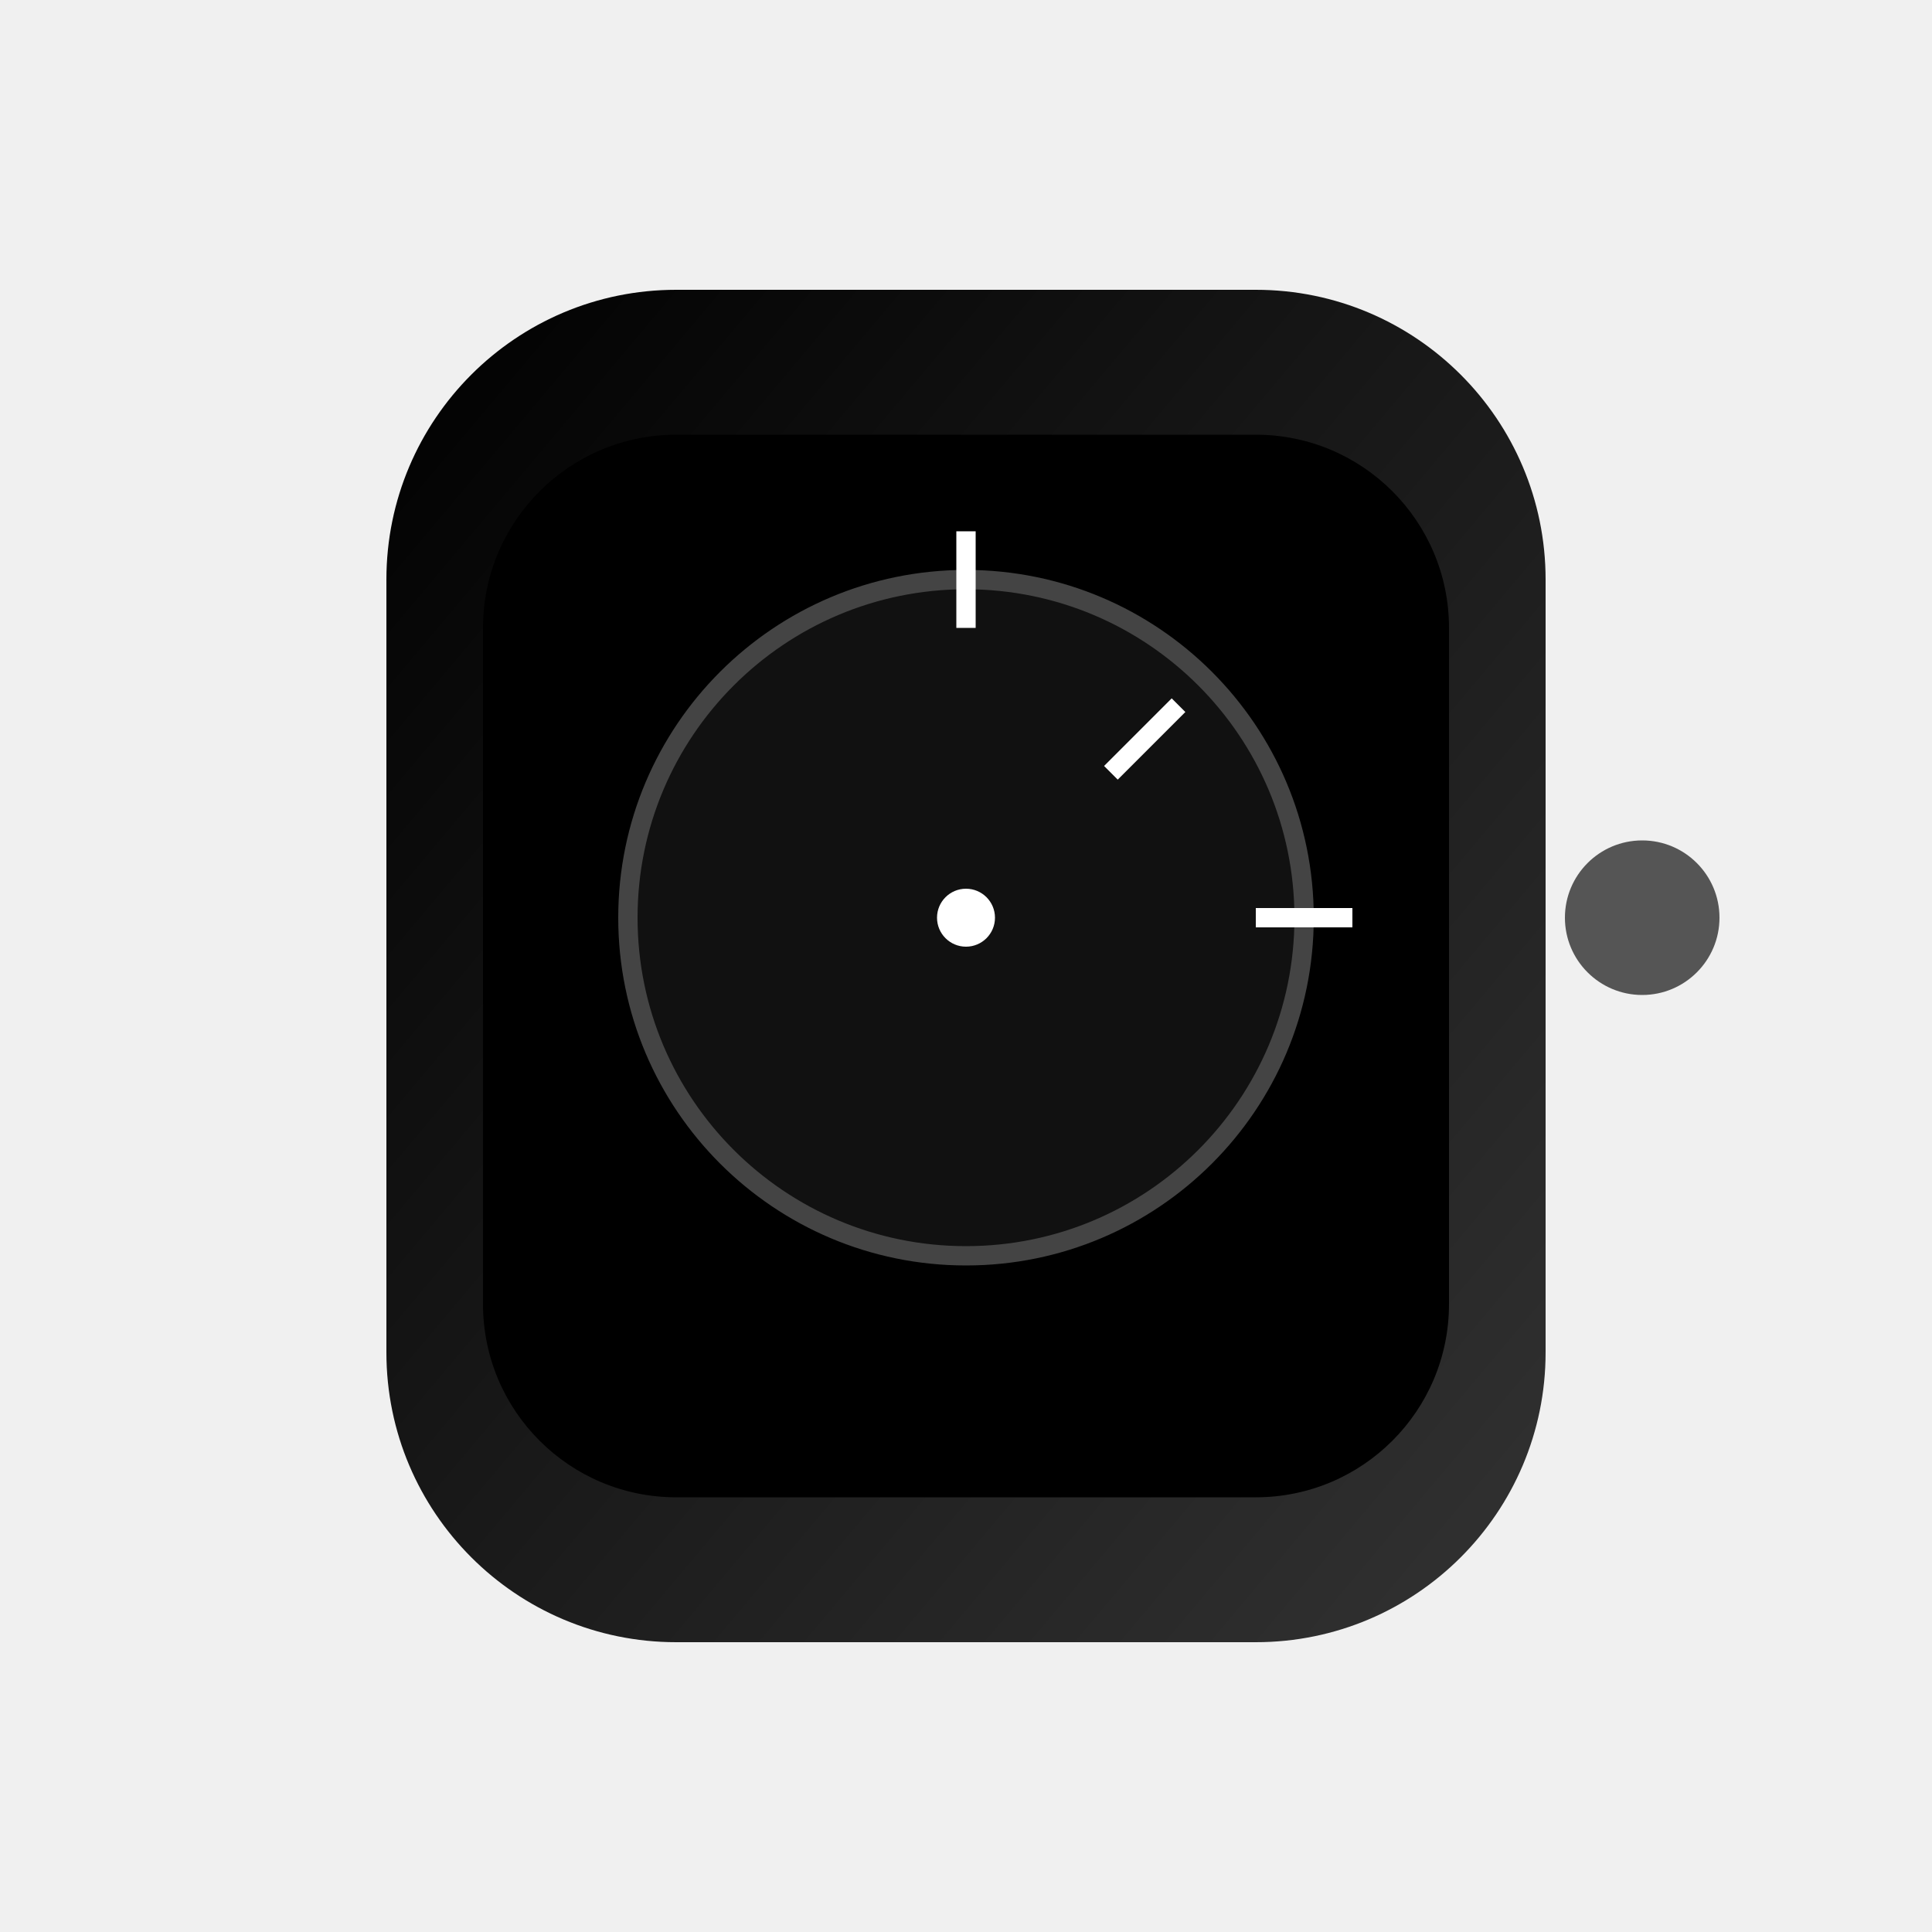
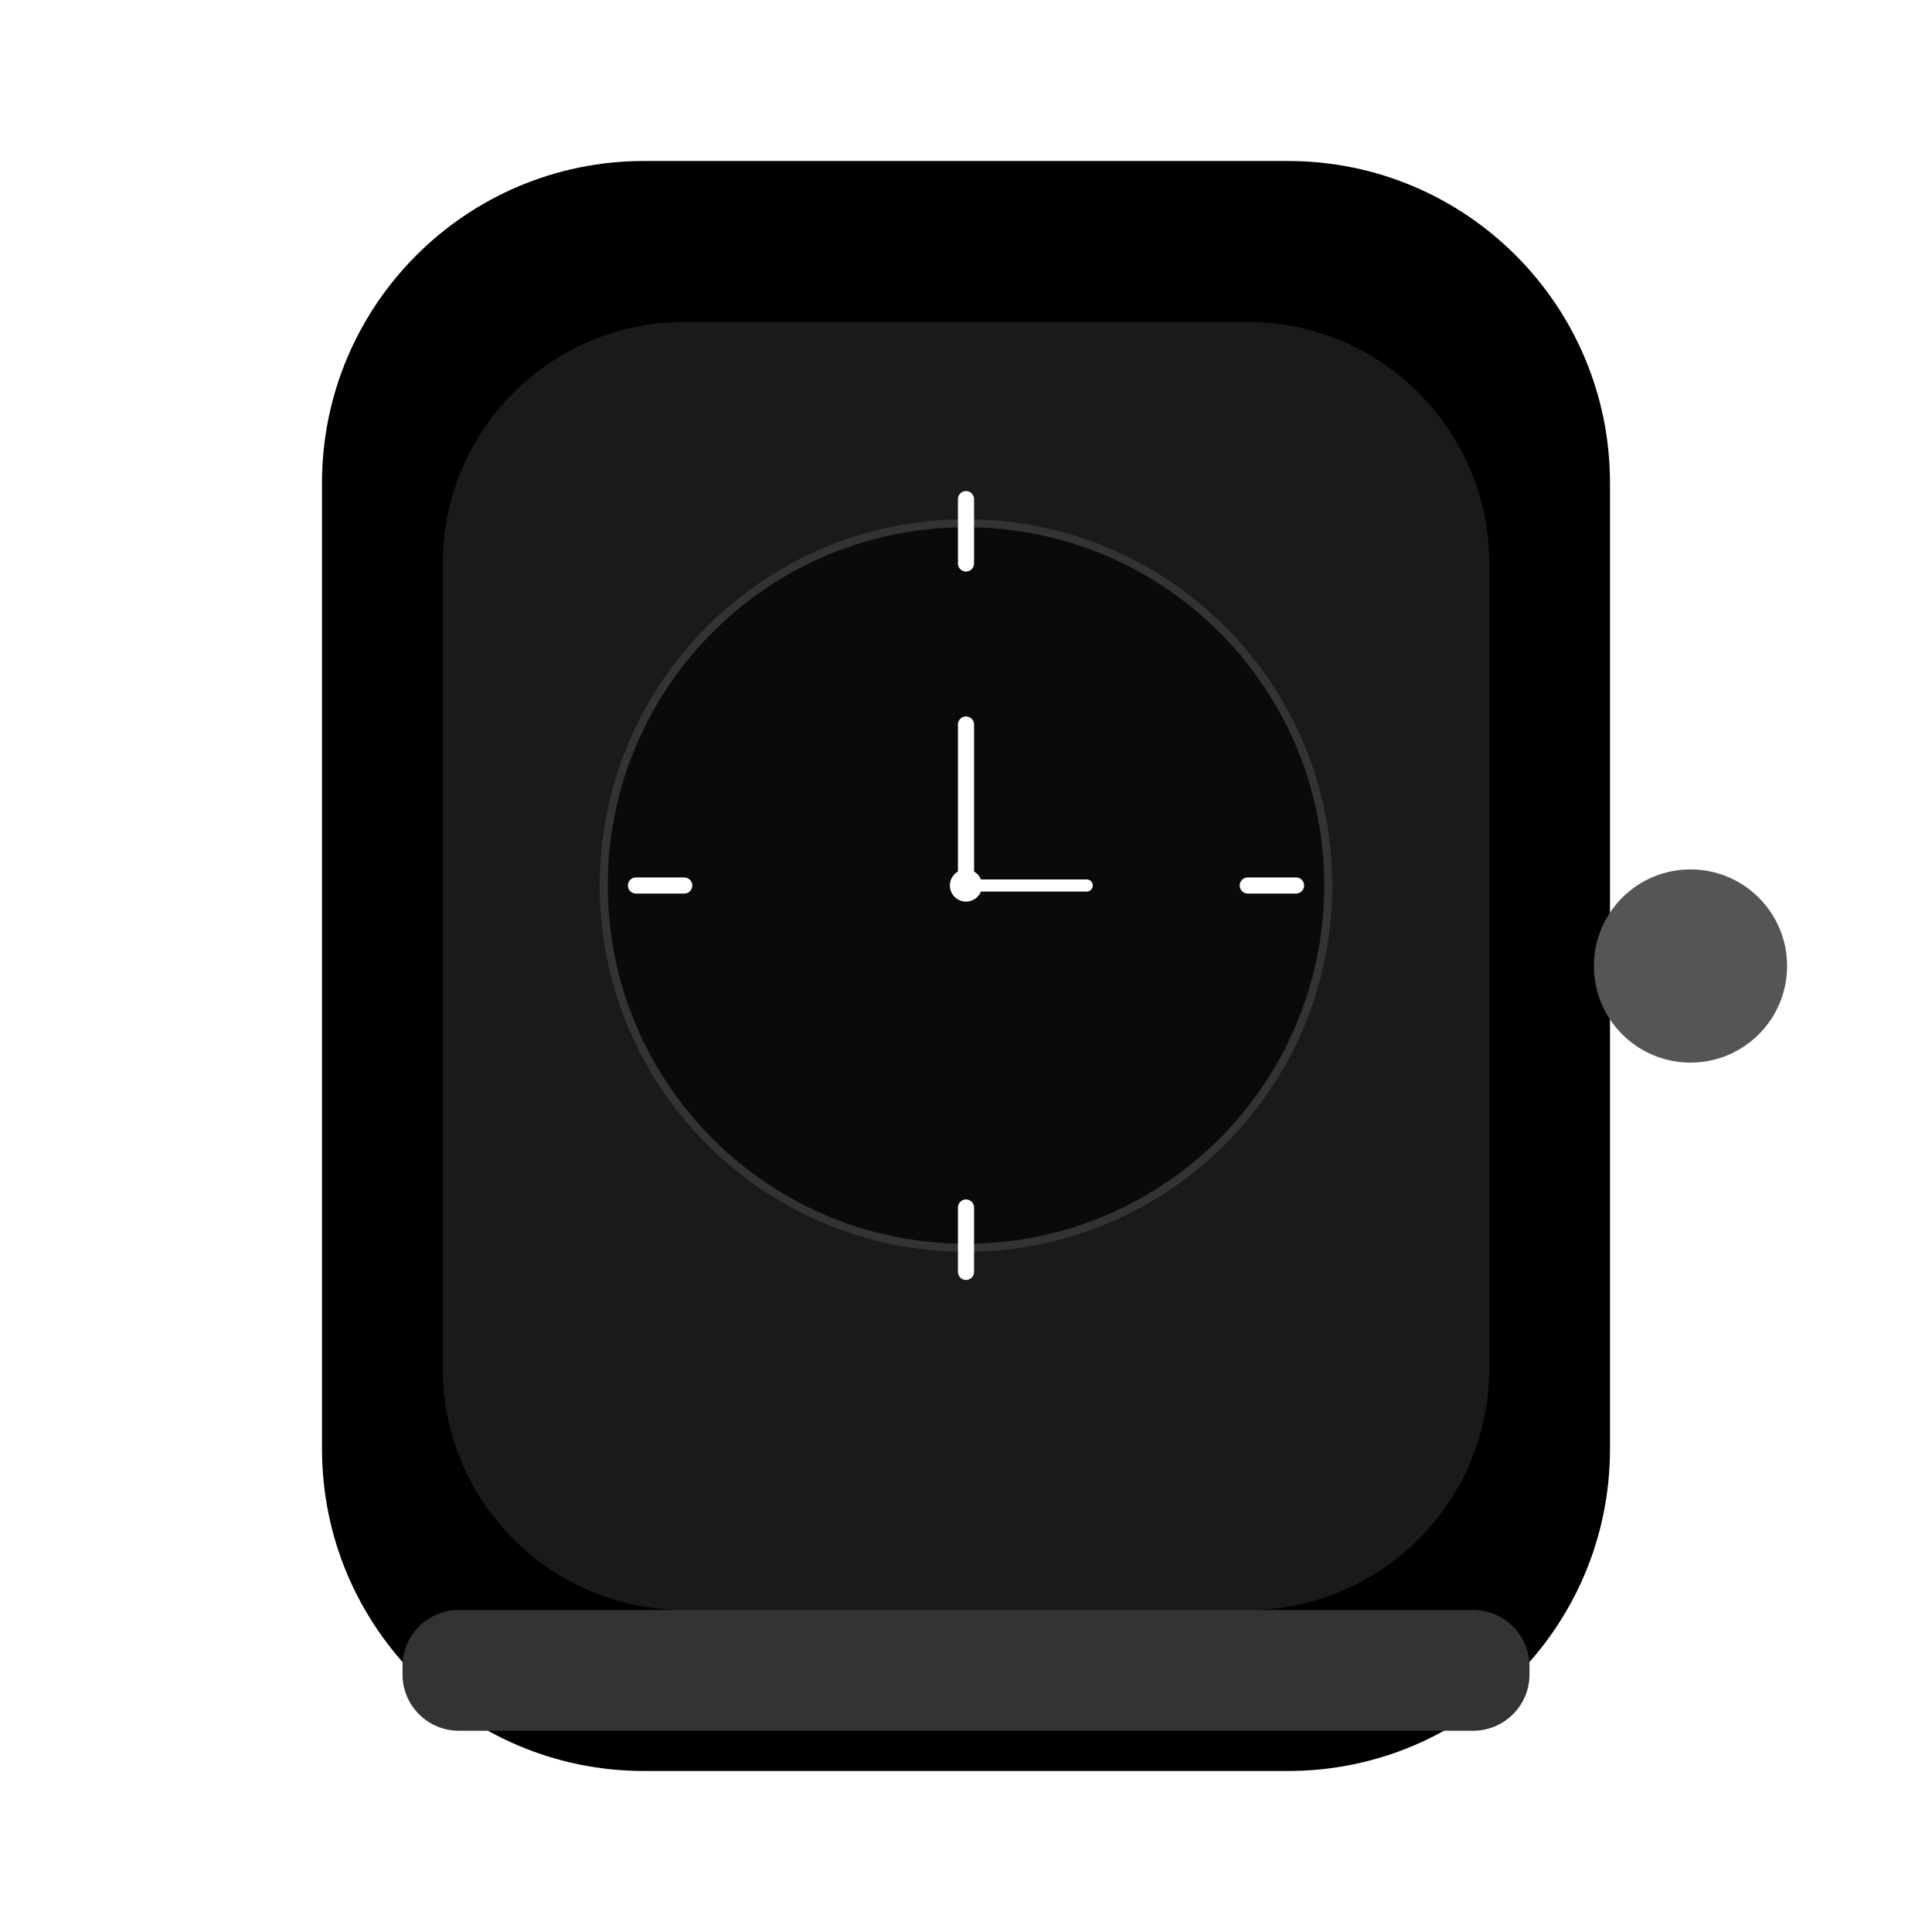
- <svg xmlns="http://www.w3.org/2000/svg" viewBox="0 0 200 200">
-   <defs>
-     <linearGradient id="appleWatchGrad" x1="0%" y1="0%" x2="100%" y2="100%">
-       <stop offset="0%" style="stop-color:#000000;stop-opacity:1" />
-       <stop offset="100%" style="stop-color:#333333;stop-opacity:1" />
-     </linearGradient>
-   </defs>
-   <rect x="40" y="30" width="120" height="140" rx="30" fill="url(#appleWatchGrad)" />
-   <rect x="50" y="45" width="100" height="110" rx="20" fill="#000000" />
-   <circle cx="170" cy="95" r="8" fill="#555555" />
-   <circle cx="100" cy="95" r="35" fill="#111111" stroke="#444444" stroke-width="2" />
-   <line x1="100" y1="65" x2="100" y2="55" stroke="#FFFFFF" stroke-width="2" />
-   <line x1="115" y1="80" x2="122" y2="73" stroke="#FFFFFF" stroke-width="2" />
-   <line x1="130" y1="95" x2="140" y2="95" stroke="#FFFFFF" stroke-width="2" />
-   <circle cx="100" cy="95" r="3" fill="#FFFFFF" />
+ <svg xmlns="http://www.w3.org/2000/svg" viewBox="0 0 240 240">
+   <rect width="240" height="240" fill="white" />
+   <rect x="40" y="20" width="160" height="200" rx="40" fill="black" />
+   <circle cx="210" cy="120" r="12" fill="#555" />
+   <rect x="55" y="40" width="130" height="160" rx="30" fill="#1a1a1a" />
+   <circle cx="120" cy="110" r="45" fill="#0a0a0a" stroke="#333" stroke-width="1" />
+   <g stroke="white" stroke-width="2" stroke-linecap="round">
+     <line x1="120" y1="70" x2="120" y2="62" />
+     <line x1="155" y1="110" x2="161" y2="110" />
+     <line x1="120" y1="150" x2="120" y2="158" />
+     <line x1="85" y1="110" x2="79" y2="110" />
+   </g>
+   <line x1="120" y1="110" x2="120" y2="90" stroke="white" stroke-width="2" stroke-linecap="round" />
+   <line x1="120" y1="110" x2="135" y2="110" stroke="white" stroke-width="1.5" stroke-linecap="round" />
+   <circle cx="120" cy="110" r="2" fill="white" />
+   <rect x="50" y="200" width="140" height="15" rx="7" fill="#333" />
</svg>
